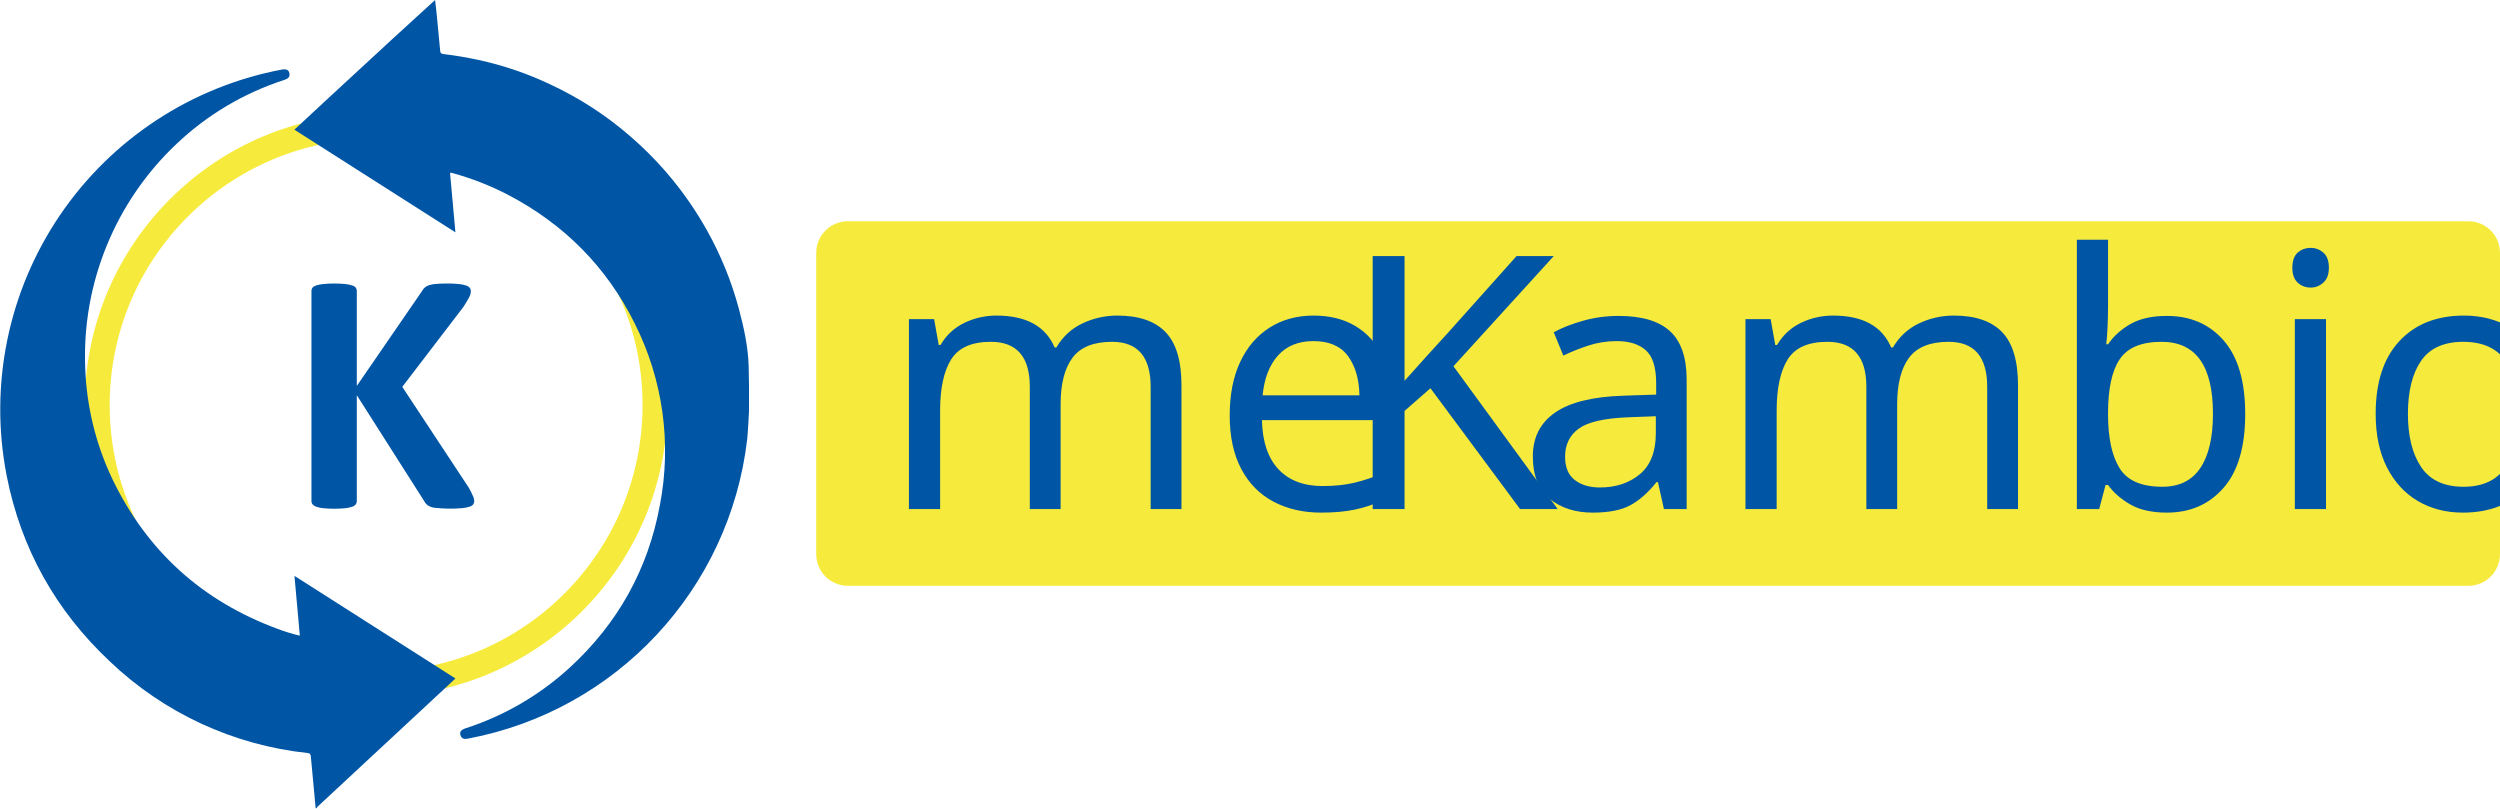
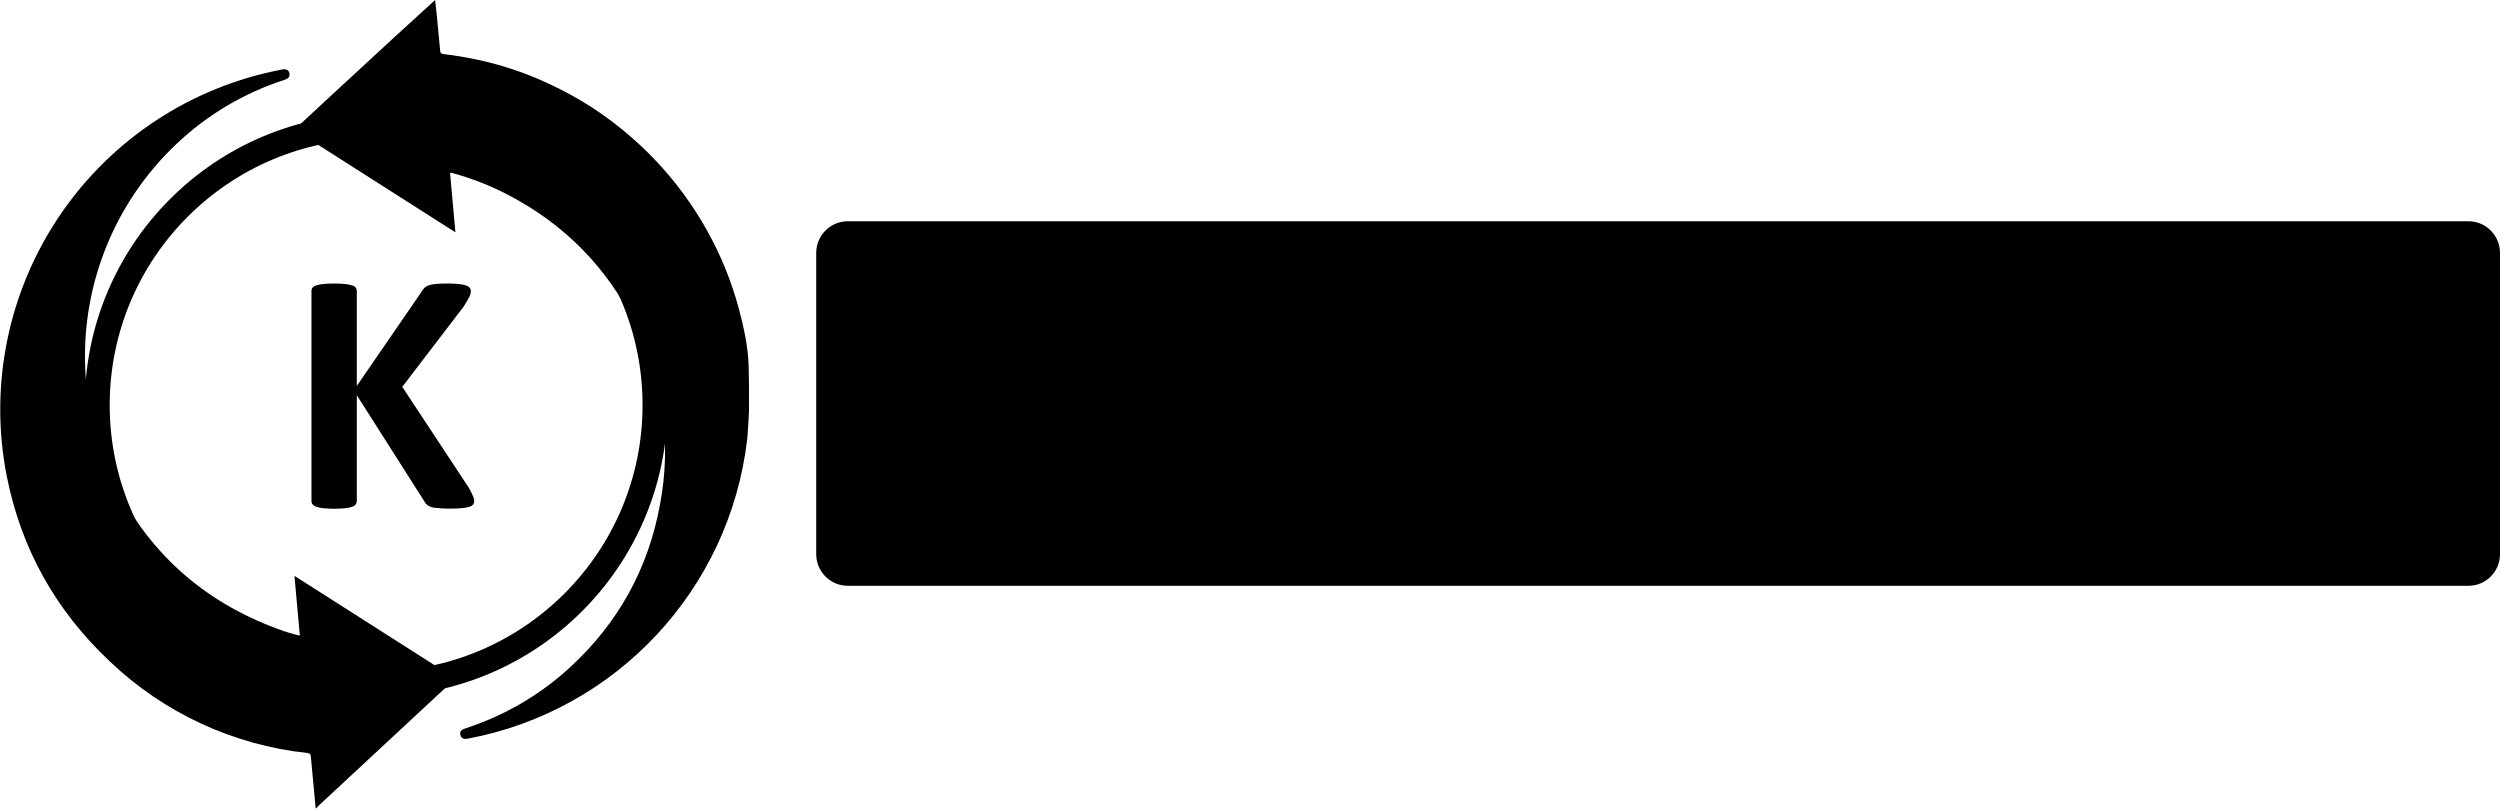
<svg xmlns="http://www.w3.org/2000/svg" id="Layer_1" data-name="Layer 1" viewBox="0 0 1039.22 335.96">
  <defs>
    <style>.cls-1{fill:#f6eb3c;}.cls-2,.cls-3{fill:#0055a5;}.cls-3{font-size:147.33px;font-family:Calibri;}.cls-4{letter-spacing:-0.02em;}</style>
  </defs>
-   <path class="cls-1" d="M1479.85,538.7H806.22a13.15,13.15,0,0,1-13.15-13.15V400.31a13.15,13.15,0,0,1,13.15-13.15h673.63A13.15,13.15,0,0,1,1493,400.31V525.55A13.15,13.15,0,0,1,1479.85,538.7Z" transform="translate(-453.78 -295.19)" />
-   <path class="cls-1" d="M731.26,463.58A121.13,121.13,0,1,1,610.13,342.45,121.13,121.13,0,0,1,731.26,463.58ZM610.13,352.83A110.75,110.75,0,1,0,720.88,463.58,110.75,110.75,0,0,0,610.13,352.83Z" transform="translate(-453.78 -295.19)" />
-   <path class="cls-2" d="M585,631.15c-.67-7.13-1.36-14.25-2-21.39-.09-1-.29-1.42-1.42-1.55a140.64,140.64,0,0,1-82.17-38.1c-22.51-21.14-36.93-46.94-42.88-77.28a143.78,143.78,0,0,1,114.4-168.72c1.79-.34,2.87.15,3.14,1.45.35,1.64-.61,2.36-2,2.82a117.63,117.63,0,0,0-44.81,26.53,121.34,121.34,0,0,0-38.07,92.89,116.83,116.83,0,0,0,11.32,46.56C514.9,524.3,537.82,545,569,556.54a77.2,77.2,0,0,0,9.42,2.9c-.74-8.26-1.48-16.39-2.24-24.87l66.93,42.66c-4.31,4-8.5,7.92-12.7,11.81l-44.59,41.44a5.49,5.49,0,0,0-.49.67Z" transform="translate(-453.78 -295.19)" />
-   <path class="cls-2" d="M764.37,477.88A143.63,143.63,0,0,1,648.3,602.23c-1.34.26-2.56.2-3.08-1.33s.21-2.34,2.2-3a117.7,117.7,0,0,0,43.11-25.12c20.07-18.39,32.7-41,37.59-67.8a117.86,117.86,0,0,0-10.49-75.32c-11.66-23.5-29.33-41.26-52.56-53.43a116.94,116.94,0,0,0-23.1-9.07,1.34,1.34,0,0,0-1.11-.07c.73,8.08,1.46,16.21,2.23,24.68L576.15,349.1l14.21-13.2c14.36-13.35,44.16-40.71,44.28-40.71.77,7,.52,4.3.72,6.47q.67,7.36,1.4,14.75c.09,1,.66,1.16,1.47,1.26q7.2.88,14.29,2.4a138.18,138.18,0,0,1,30.1,10.26,141.46,141.46,0,0,1,33.09,21.46,145.38,145.38,0,0,1,31.86,39,142.09,142.09,0,0,1,13.36,32.79c2.07,7.8,3.81,15.69,4.06,23.82,0,.82.14,7.11.14,7.82v10.85C765.13,466.92,764.61,475.85,764.37,477.88Z" transform="translate(-453.78 -295.19)" />
-   <text class="cls-3" transform="translate(365.31 211.62)">me<tspan class="cls-4" x="191" y="0">K</tspan>
+   <path className="cls-1" d="M1479.85,538.7H806.22a13.15,13.15,0,0,1-13.15-13.15V400.31a13.15,13.15,0,0,1,13.15-13.15h673.63A13.15,13.15,0,0,1,1493,400.31V525.55A13.15,13.15,0,0,1,1479.85,538.7Z" transform="translate(-453.78 -295.19)" />
+   <path className="cls-1" d="M731.26,463.58A121.13,121.13,0,1,1,610.13,342.45,121.13,121.13,0,0,1,731.26,463.58ZM610.13,352.83A110.75,110.75,0,1,0,720.88,463.58,110.75,110.75,0,0,0,610.13,352.83Z" transform="translate(-453.78 -295.19)" />
+   <path className="cls-2" d="M585,631.15c-.67-7.13-1.36-14.25-2-21.39-.09-1-.29-1.42-1.42-1.55a140.64,140.64,0,0,1-82.17-38.1c-22.51-21.14-36.93-46.94-42.88-77.28a143.78,143.78,0,0,1,114.4-168.72c1.79-.34,2.87.15,3.14,1.45.35,1.64-.61,2.36-2,2.82a117.63,117.63,0,0,0-44.81,26.53,121.34,121.34,0,0,0-38.07,92.89,116.83,116.83,0,0,0,11.32,46.56C514.9,524.3,537.82,545,569,556.54a77.2,77.2,0,0,0,9.42,2.9c-.74-8.26-1.48-16.39-2.24-24.87l66.93,42.66c-4.31,4-8.5,7.92-12.7,11.81l-44.59,41.44a5.49,5.49,0,0,0-.49.67Z" transform="translate(-453.78 -295.19)" />
+   <path className="cls-2" d="M764.37,477.88A143.63,143.63,0,0,1,648.3,602.23c-1.34.26-2.56.2-3.08-1.33s.21-2.34,2.2-3a117.7,117.7,0,0,0,43.11-25.12c20.07-18.39,32.7-41,37.59-67.8a117.86,117.86,0,0,0-10.49-75.32c-11.66-23.5-29.33-41.26-52.56-53.43a116.94,116.94,0,0,0-23.1-9.07,1.34,1.34,0,0,0-1.11-.07c.73,8.08,1.46,16.21,2.23,24.68L576.15,349.1l14.21-13.2c14.36-13.35,44.16-40.71,44.28-40.71.77,7,.52,4.3.72,6.47q.67,7.36,1.4,14.75c.09,1,.66,1.16,1.47,1.26q7.2.88,14.29,2.4a138.18,138.18,0,0,1,30.1,10.26,141.46,141.46,0,0,1,33.09,21.46,145.38,145.38,0,0,1,31.86,39,142.09,142.09,0,0,1,13.36,32.79c2.07,7.8,3.81,15.69,4.06,23.82,0,.82.14,7.11.14,7.82v10.85C765.13,466.92,764.61,475.85,764.37,477.88Z" transform="translate(-453.78 -295.19)" />
+   <text className="cls-3" transform="translate(365.31 211.62)">me<tspan className="cls-4" x="191" y="0">K</tspan>
    <tspan x="265.09" y="0">ambio</tspan>
  </text>
-   <path class="cls-2" d="M650.92,503.4a2.52,2.52,0,0,1-.39,1.4,2.83,2.83,0,0,1-1.51,1,13.43,13.43,0,0,1-3,.61,58.74,58.74,0,0,1-11.58-.14,6.65,6.65,0,0,1-2.94-1.08,5,5,0,0,1-1.4-1.72l-28-44v44a2.22,2.22,0,0,1-.43,1.37,3.24,3.24,0,0,1-1.5,1,12.65,12.65,0,0,1-2.87.61,47.57,47.57,0,0,1-9.14,0,12.69,12.69,0,0,1-2.91-.61,3.52,3.52,0,0,1-1.54-1,2.12,2.12,0,0,1-.46-1.37V416.12a2.11,2.11,0,0,1,.46-1.36,3.32,3.32,0,0,1,1.54-.93,14.91,14.91,0,0,1,2.91-.57,47.57,47.57,0,0,1,9.14,0,14.89,14.89,0,0,1,2.87.57,3.07,3.07,0,0,1,1.5.93,2.21,2.21,0,0,1,.43,1.36v39.49L629.2,416.2a4.87,4.87,0,0,1,3.08-2.51,13.49,13.49,0,0,1,2.94-.5q1.8-.15,4.59-.15a43.26,43.26,0,0,1,4.73.22,14,14,0,0,1,3,.61,3.17,3.17,0,0,1,1.54,1,2.06,2.06,0,0,1,.43,1.28,5.58,5.58,0,0,1-.65,2.51q-.65,1.29-2.43,4.09L621,456,648.7,498a34.69,34.69,0,0,1,1.9,3.9A5.39,5.39,0,0,1,650.92,503.4Z" transform="translate(-453.78 -295.19)" />
+   <path className="cls-2" d="M650.92,503.4a2.52,2.52,0,0,1-.39,1.4,2.83,2.83,0,0,1-1.51,1,13.43,13.43,0,0,1-3,.61,58.74,58.74,0,0,1-11.58-.14,6.65,6.65,0,0,1-2.94-1.08,5,5,0,0,1-1.4-1.72l-28-44v44a2.22,2.22,0,0,1-.43,1.37,3.24,3.24,0,0,1-1.5,1,12.65,12.65,0,0,1-2.87.61,47.57,47.57,0,0,1-9.14,0,12.69,12.69,0,0,1-2.91-.61,3.52,3.52,0,0,1-1.54-1,2.12,2.12,0,0,1-.46-1.37V416.12a2.11,2.11,0,0,1,.46-1.36,3.32,3.32,0,0,1,1.54-.93,14.91,14.91,0,0,1,2.91-.57,47.57,47.57,0,0,1,9.14,0,14.89,14.89,0,0,1,2.87.57,3.07,3.07,0,0,1,1.5.93,2.21,2.21,0,0,1,.43,1.36v39.49L629.2,416.2a4.87,4.87,0,0,1,3.08-2.51,13.49,13.49,0,0,1,2.94-.5q1.8-.15,4.59-.15a43.26,43.26,0,0,1,4.73.22,14,14,0,0,1,3,.61,3.17,3.17,0,0,1,1.54,1,2.06,2.06,0,0,1,.43,1.28,5.58,5.58,0,0,1-.65,2.51q-.65,1.29-2.43,4.09L621,456,648.7,498a34.69,34.69,0,0,1,1.9,3.9A5.39,5.39,0,0,1,650.92,503.4Z" transform="translate(-453.78 -295.19)" />
</svg>
